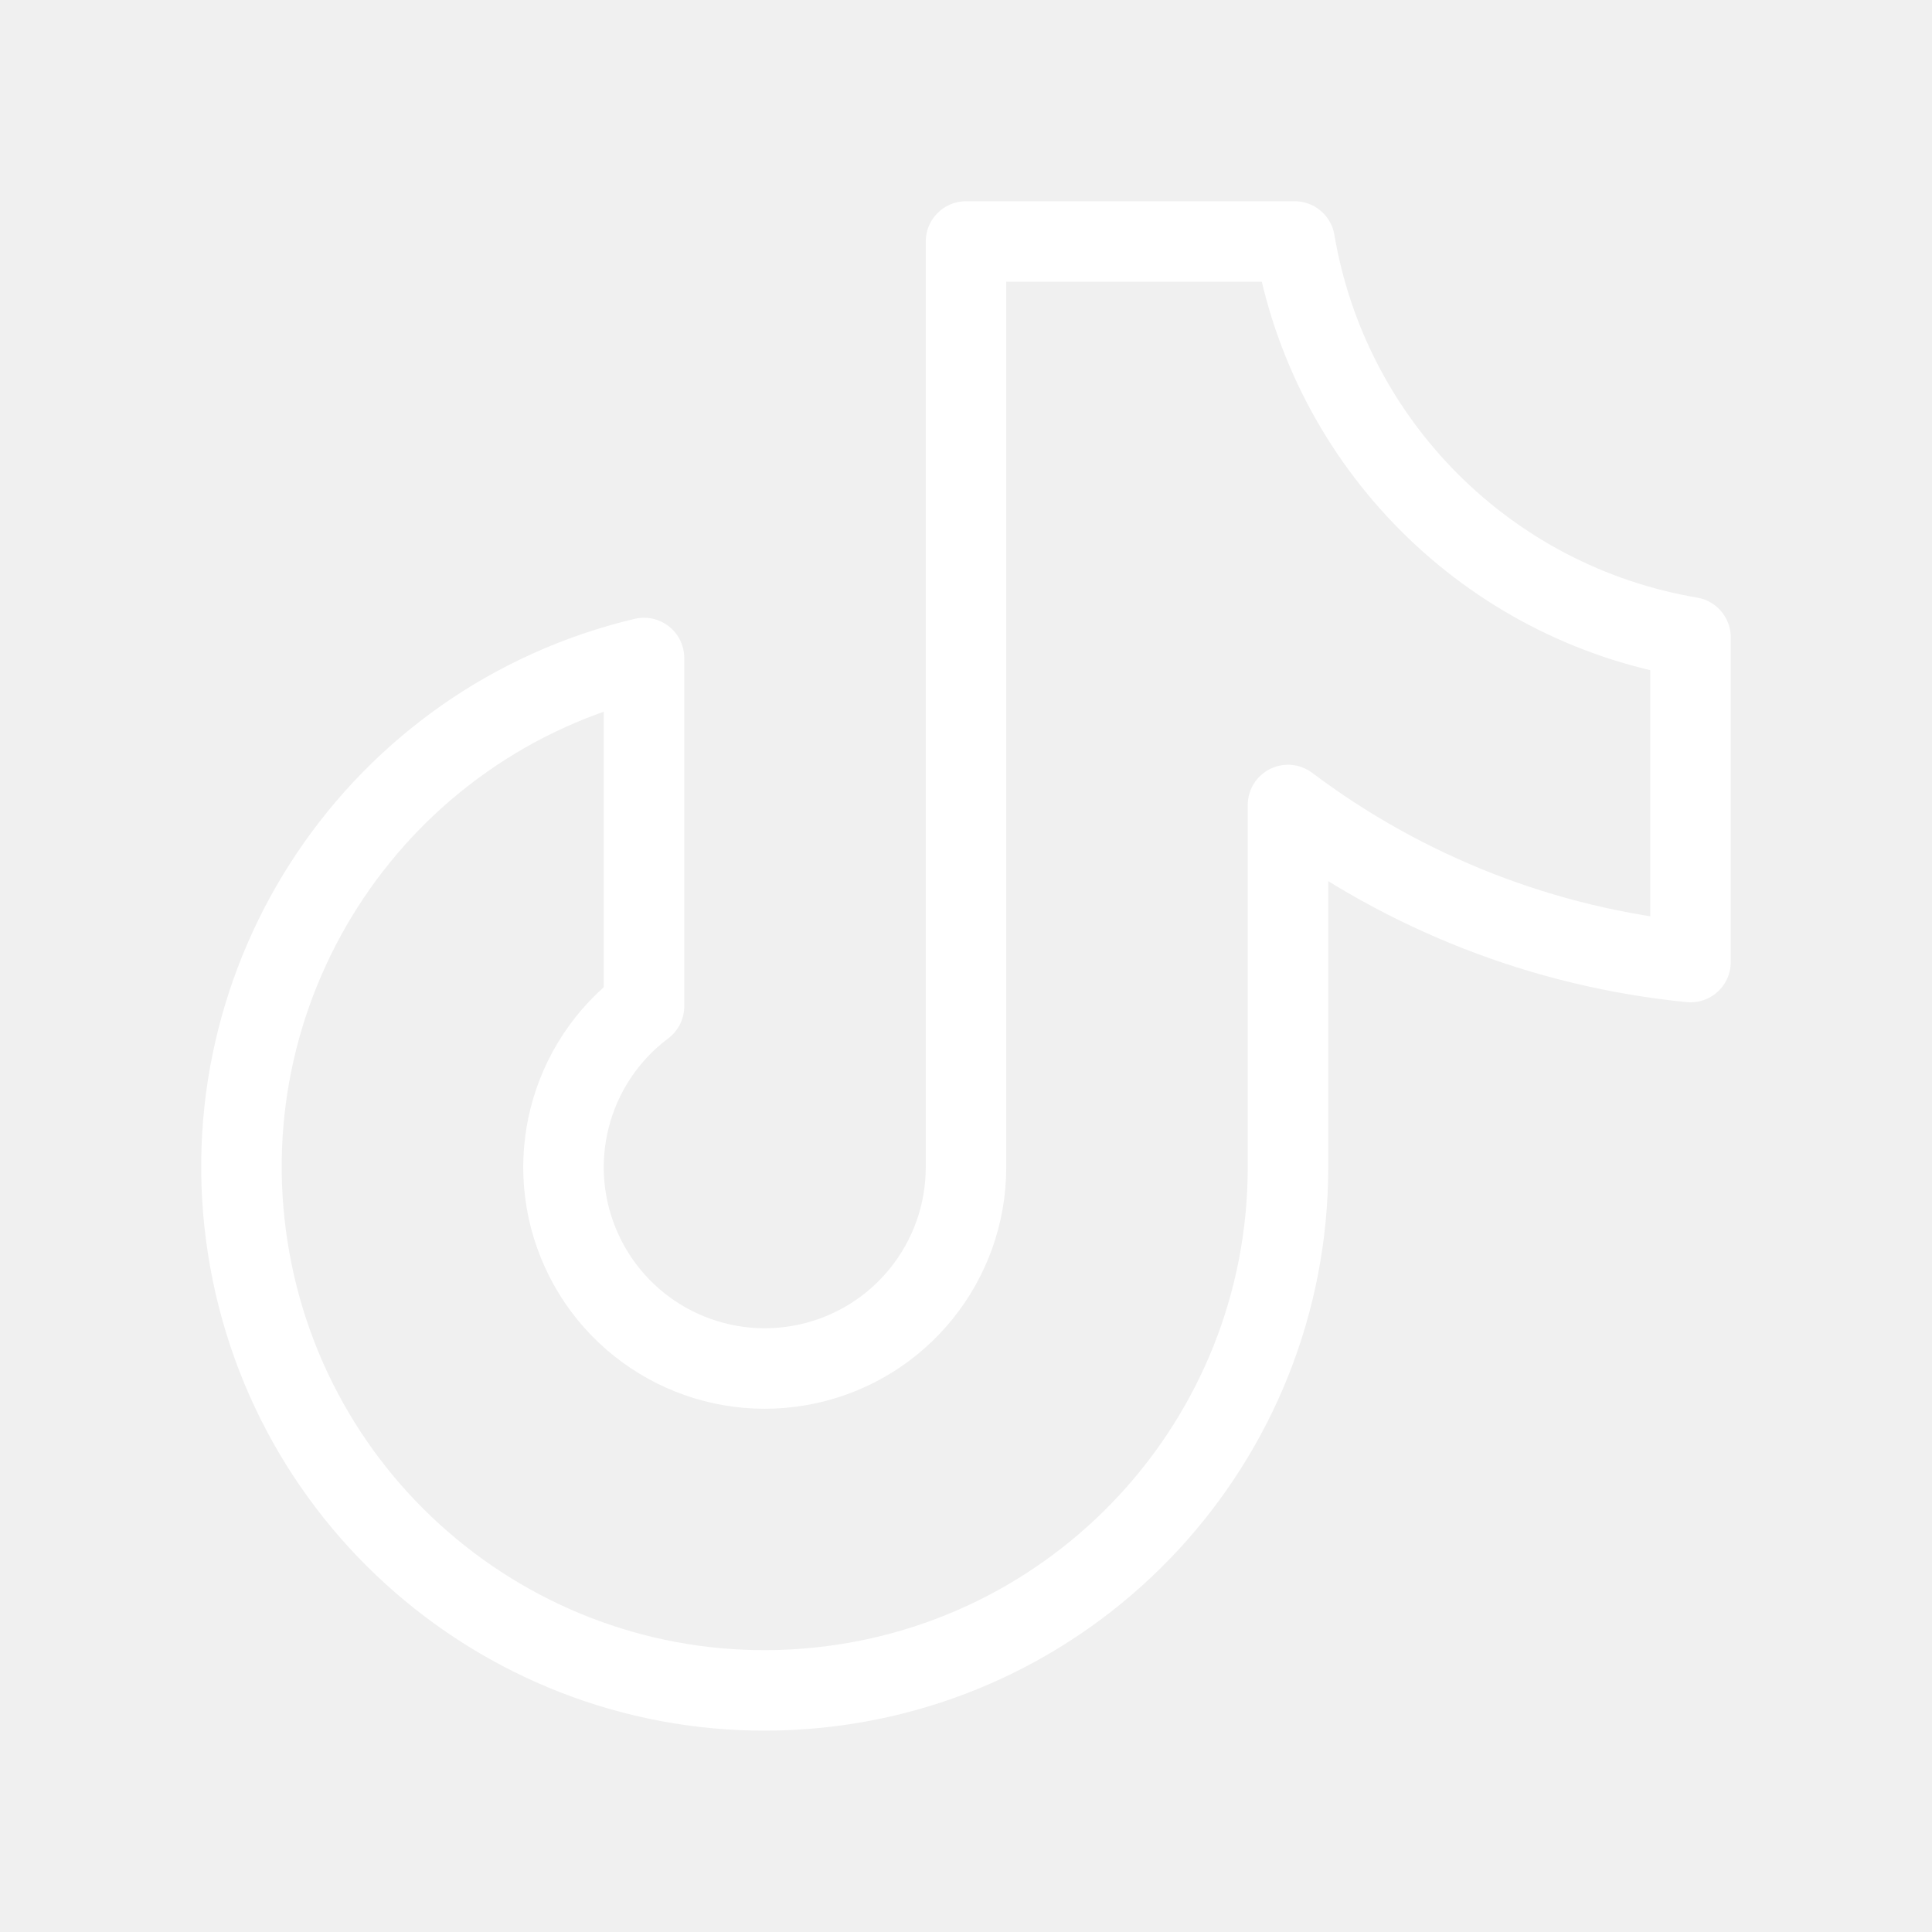
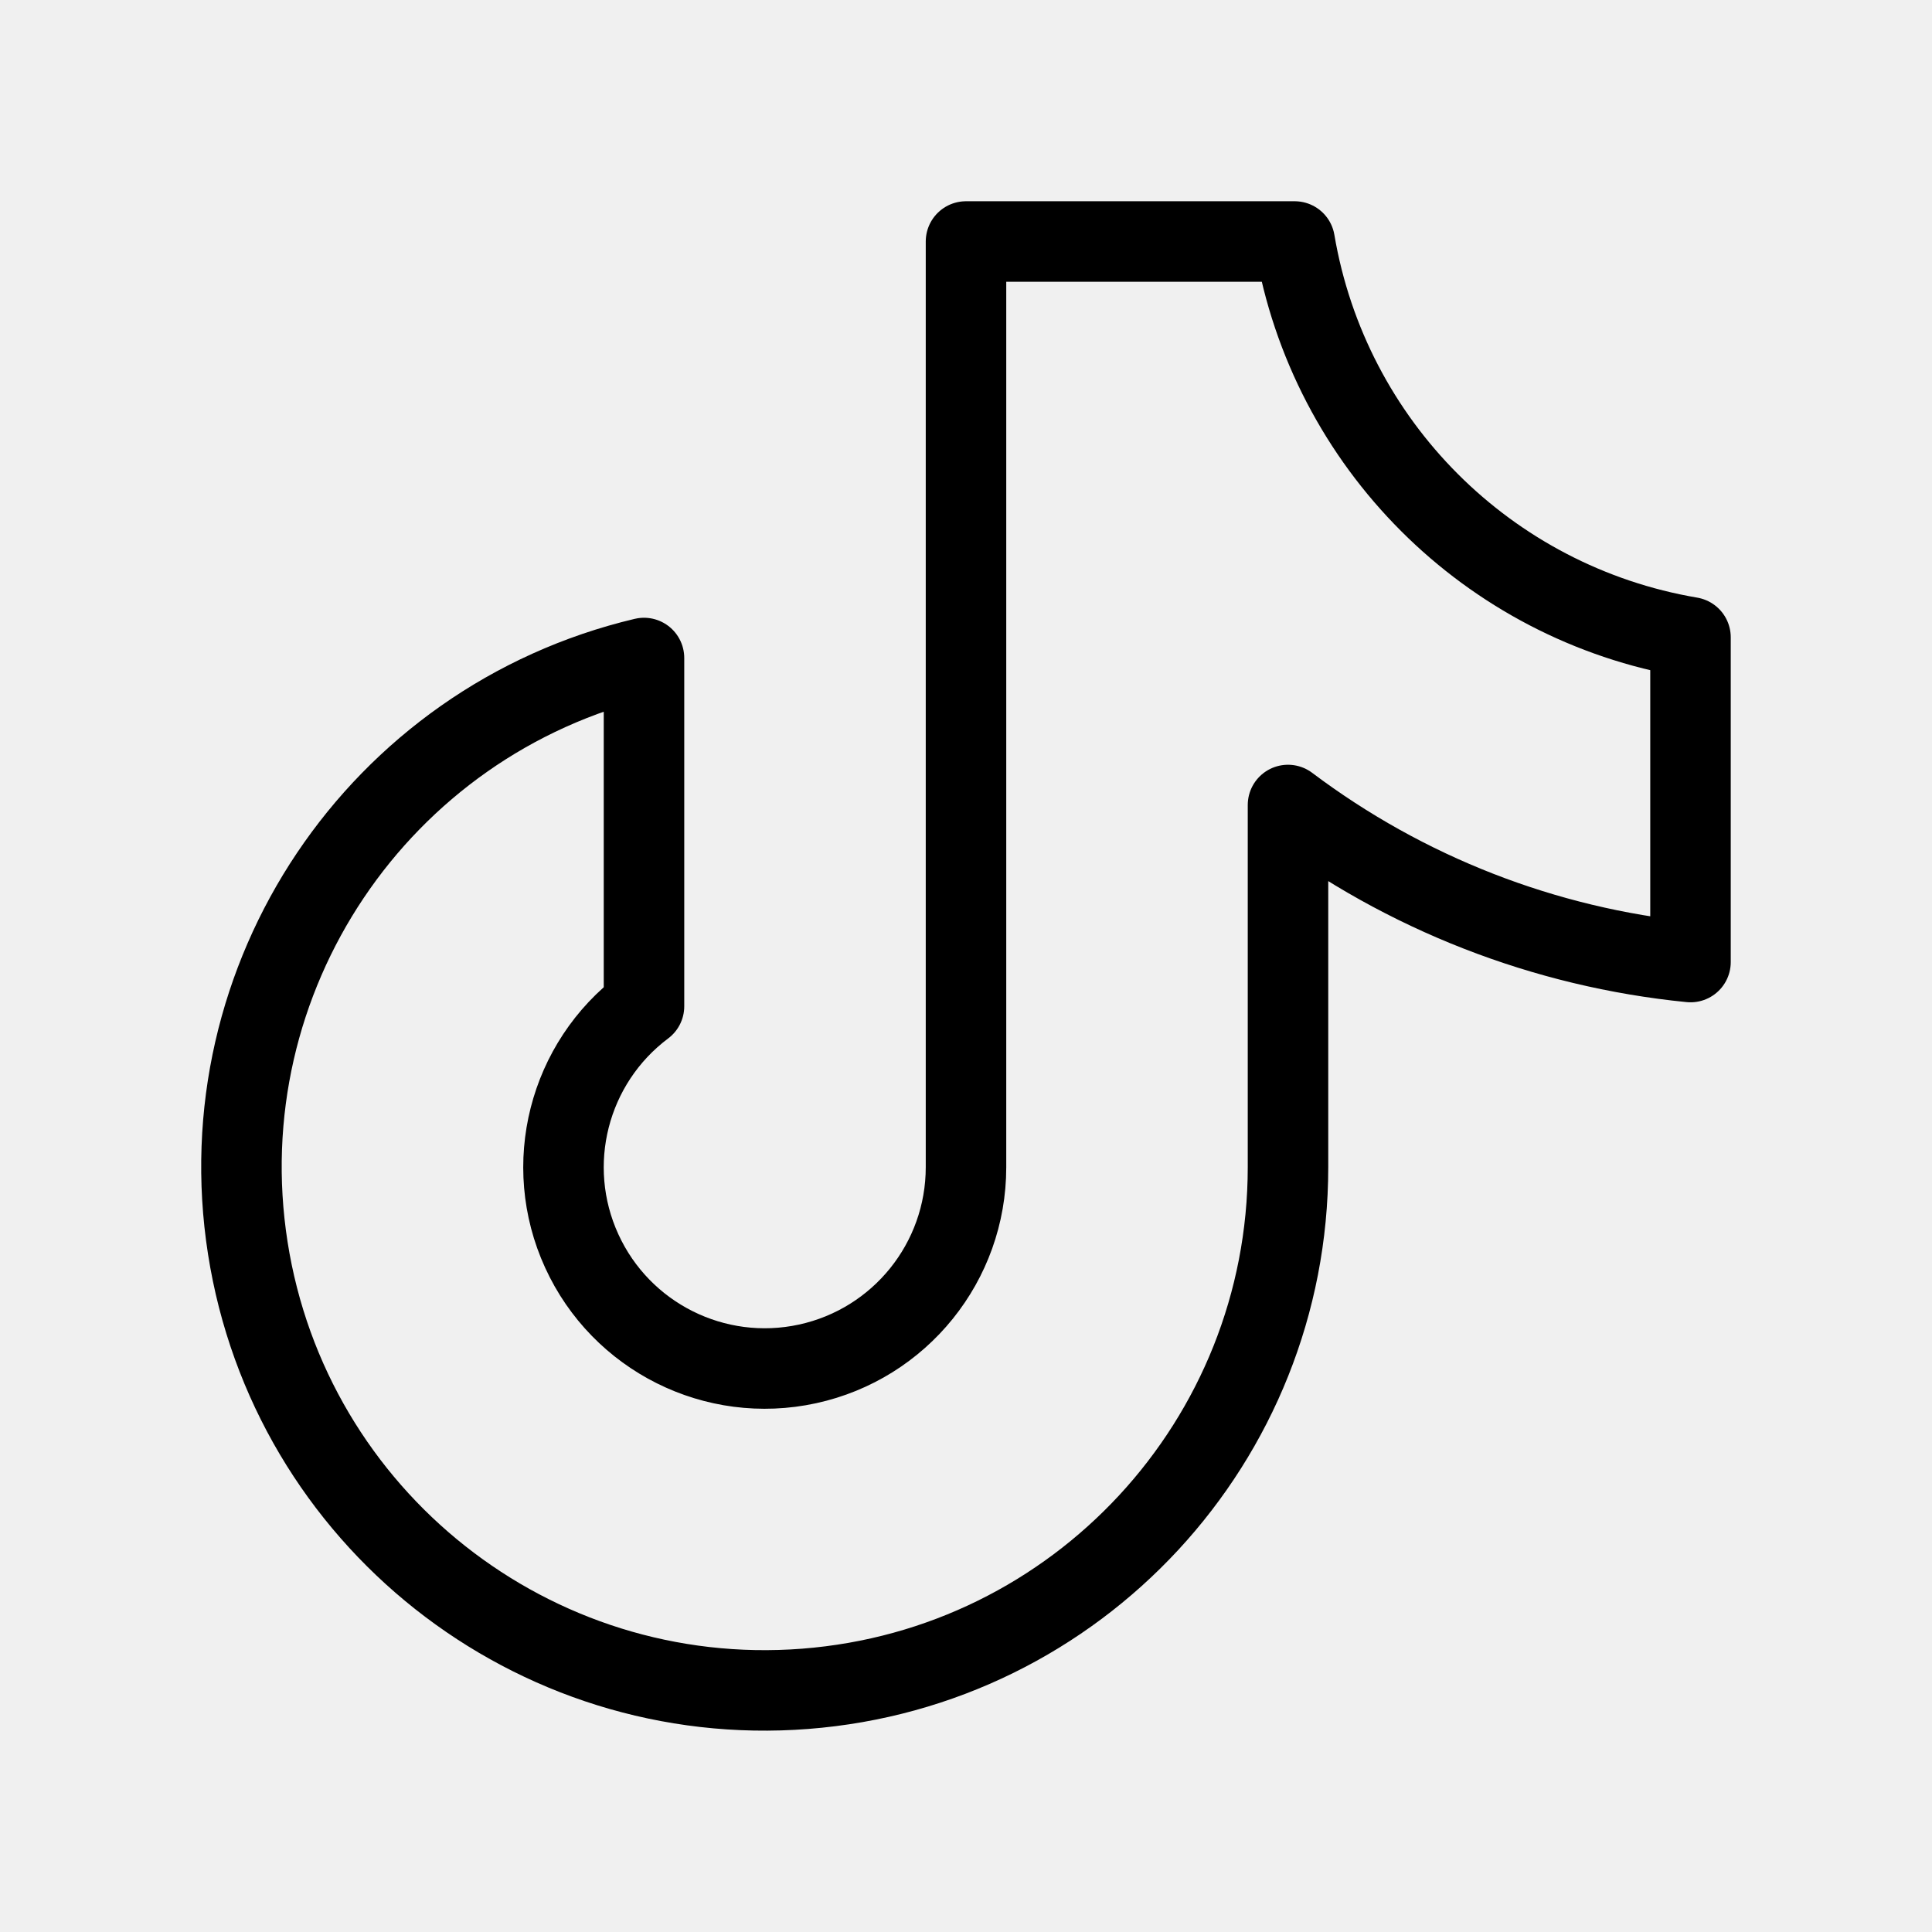
- <svg xmlns="http://www.w3.org/2000/svg" wclassth="24" height="24" viewBox="0 0 24 24" fill="none" stroke="white" stroke-wclassth="2" stroke-linecap="round" stroke-linejoin="round" class="icon icon-tabler icons-tabler-outline icon-tabler-brand-tiktok techno-profile__card__btn-ghost-icons">
+ <svg xmlns="http://www.w3.org/2000/svg" wclassth="24" height="24" viewBox="0 0 24 24" fill="none" stroke="black" stroke-wclassth="2" stroke-linecap="round" stroke-linejoin="round" class="icon icon-tabler icons-tabler-outline icon-tabler-brand-tiktok techno-profile__card__btn-ghost-icons">
  <path stroke="none" d="M0 0h24v24H0z" fill="none" />
  <path d="M21 7.917v4.034a9.948 9.948 0 0 1 -5 -1.951v4.5a6.5 6.5 0 1 1 -8 -6.326v4.326a2.5 2.5 0 1 0 4 2v-11.5h4.083a6.005 6.005 0 0 0 4.917 4.917z" />
</svg>
